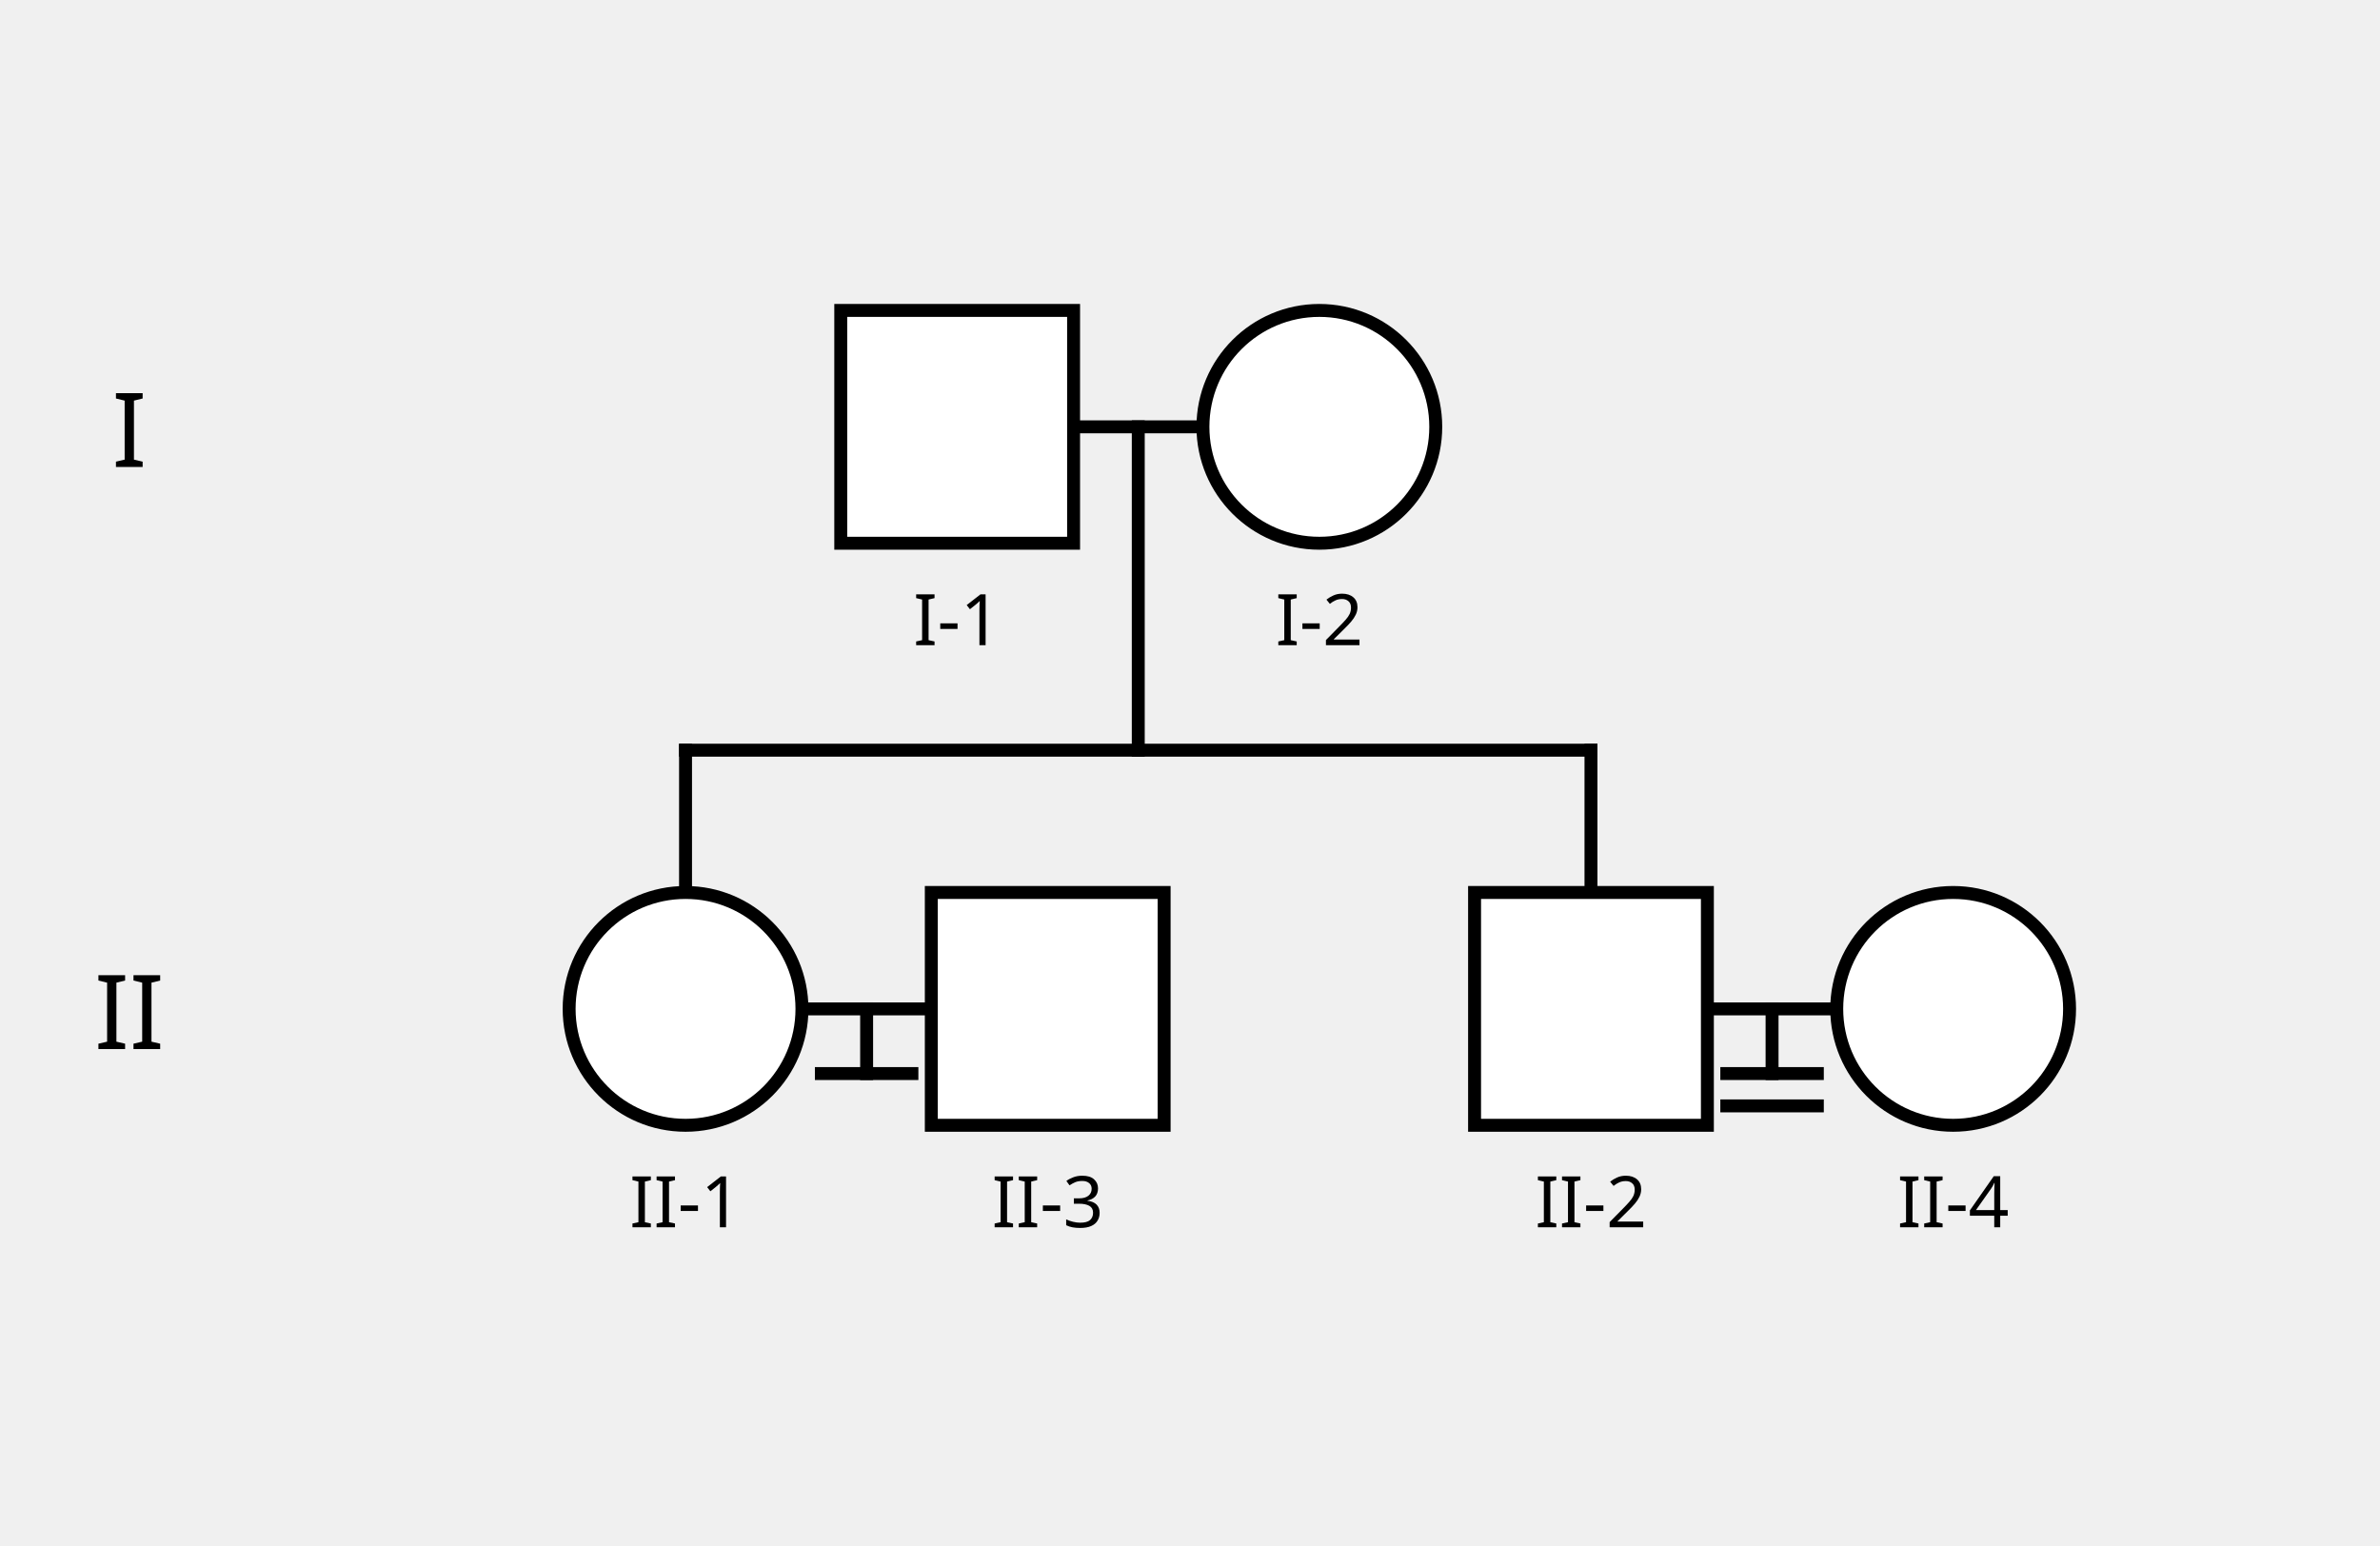
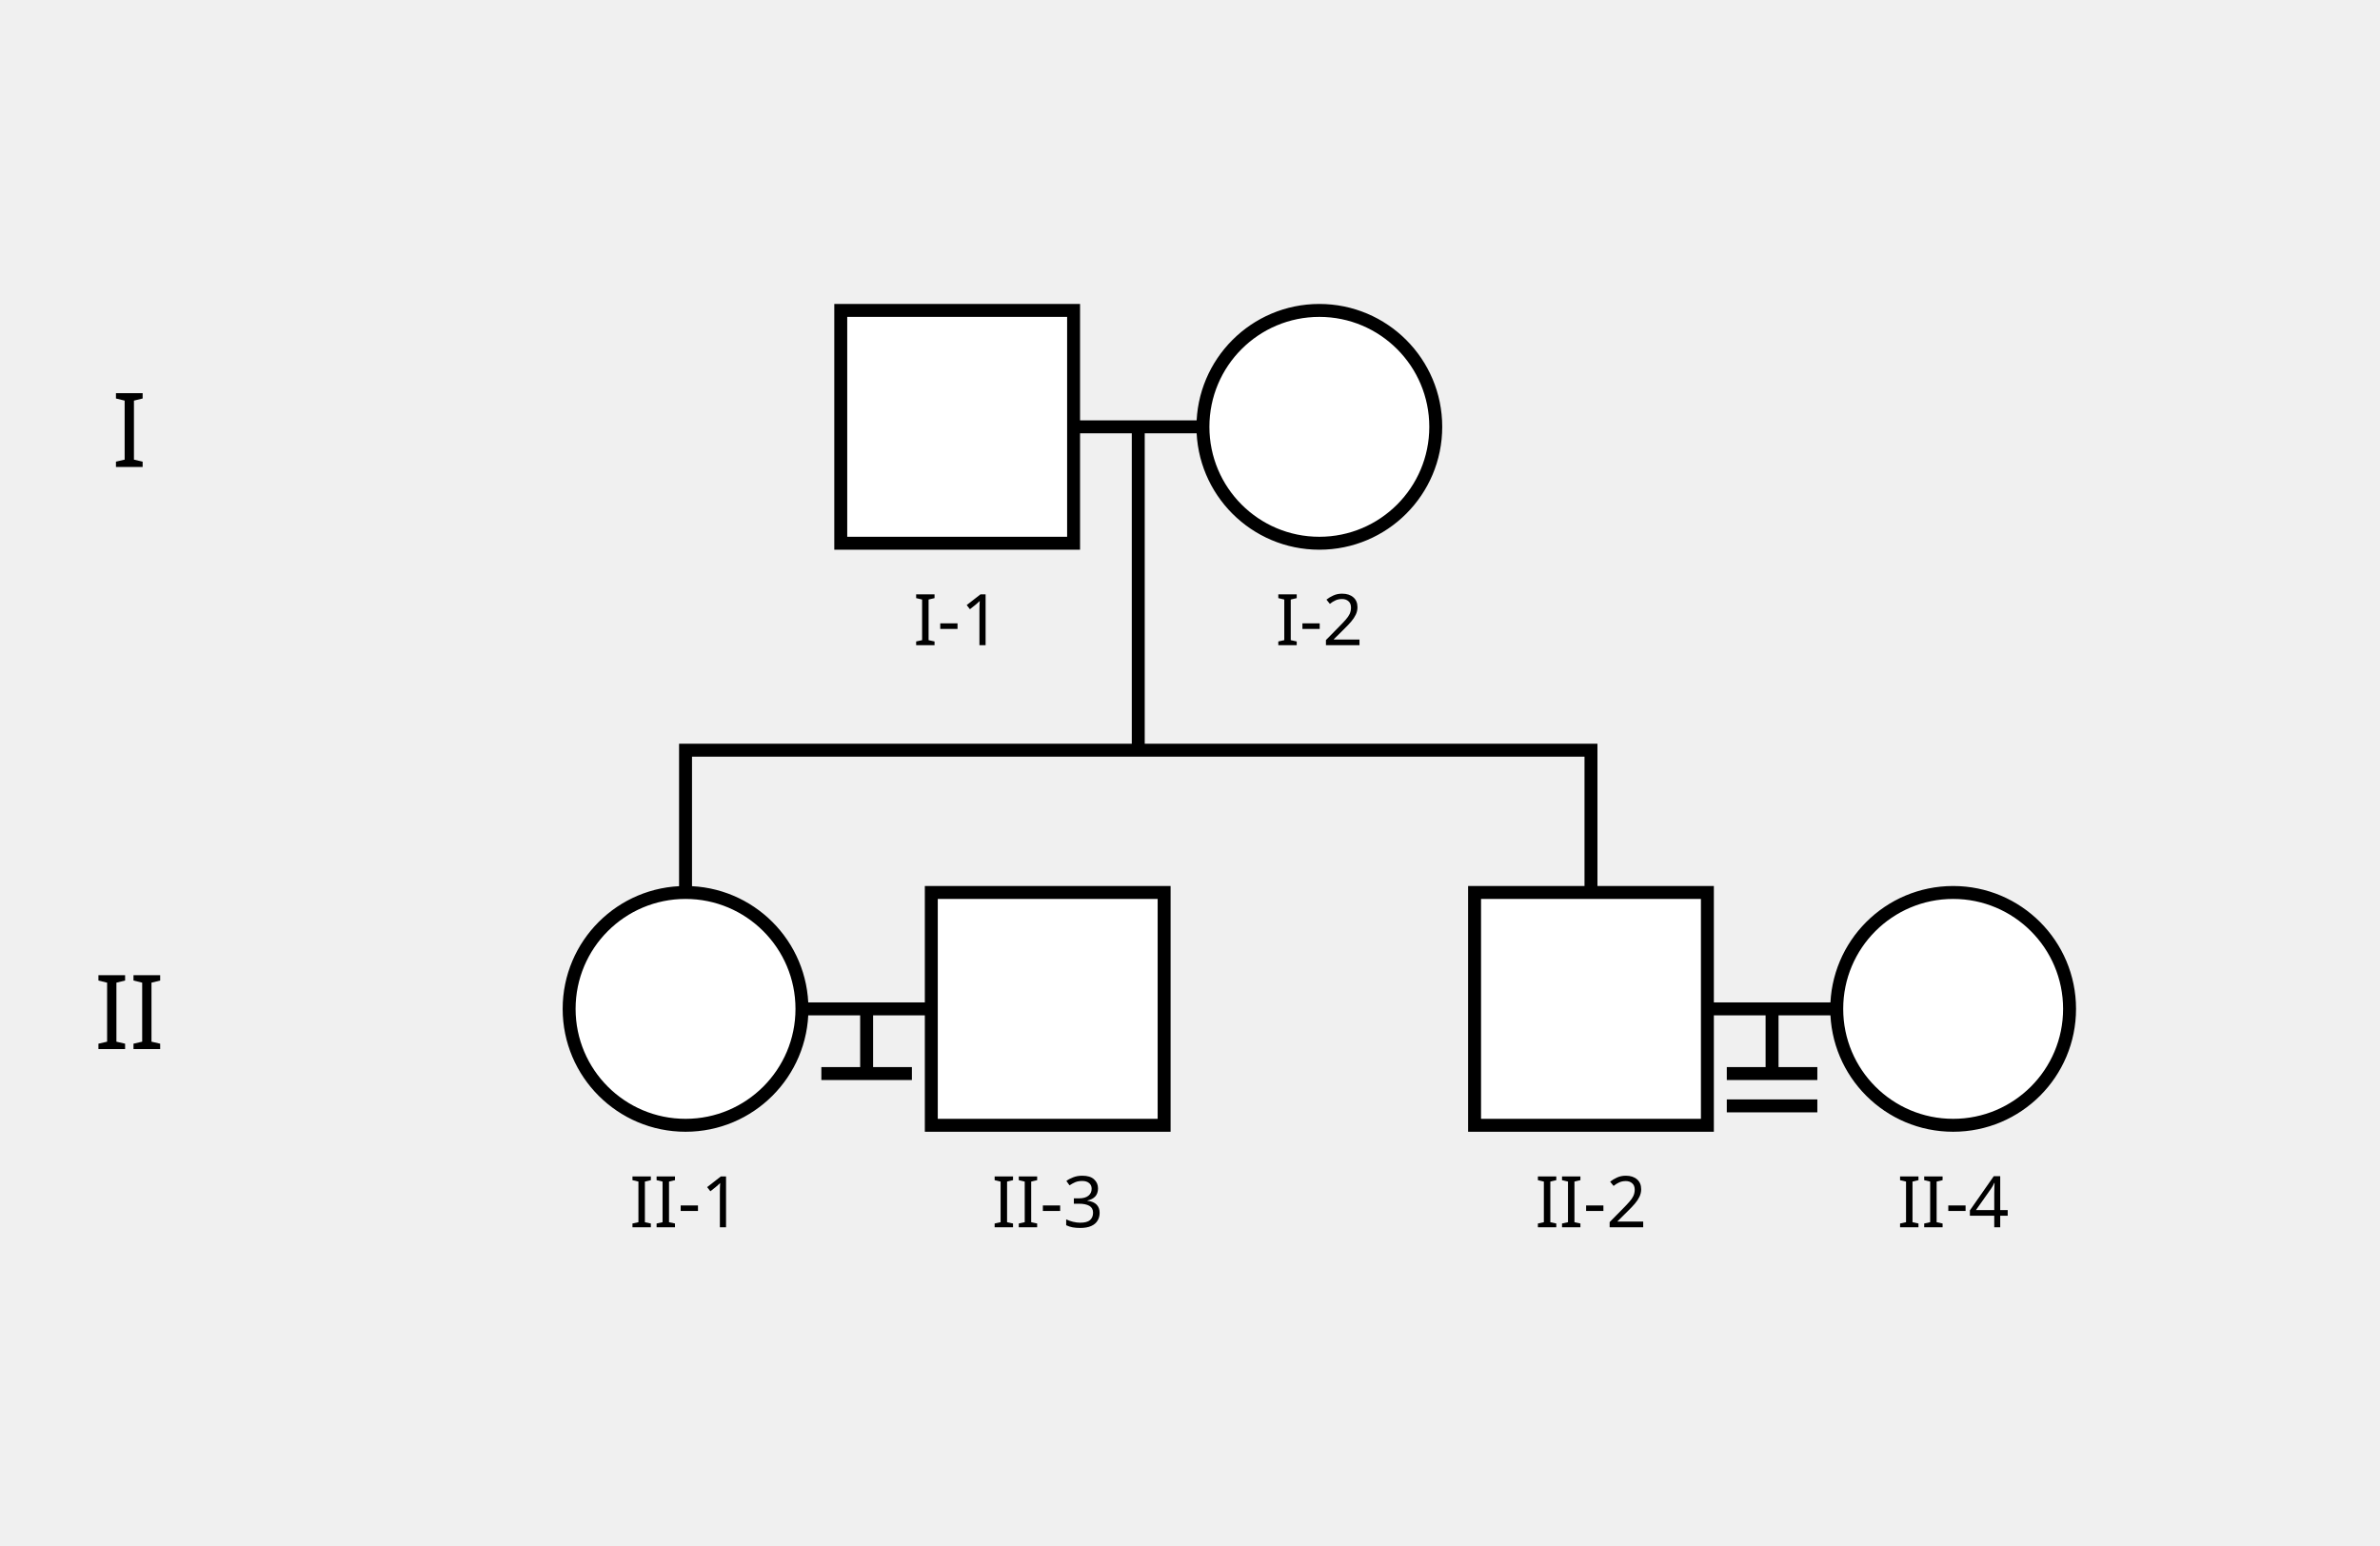
<svg xmlns="http://www.w3.org/2000/svg" width="368" height="239" viewBox="0 0 368 239" class="pedigree" data-title="Childless couples: by choice (single bar) and infertility (double bar)" data-conditions="[]">
  <g class="generation" data-generation="1">
    <text x="20" y="66" font-family="sans-serif" font-size="16" fill="#000000" text-anchor="middle" dominant-baseline="central">I</text>
  </g>
  <g class="generation" data-generation="2">
    <text x="20" y="156" font-family="sans-serif" font-size="16" fill="#000000" text-anchor="middle" dominant-baseline="central">II</text>
  </g>
  <g class="mating" data-partners="I-1 I-2">
-     <line x1="166" y1="66" x2="186" y2="66" stroke="#000000" stroke-width="2" stroke-linecap="square" />
+     <line x1="166" y1="66" x2="186" y2="66" stroke="#000000" stroke-width="2" />
    <line class="hit" x1="166" y1="66" x2="186" y2="66" stroke="none" stroke-width="12" pointer-events="stroke" />
  </g>
  <g class="mating childless-by-choice" data-partners="II-1 II-3">
-     <line x1="124" y1="156" x2="144" y2="156" stroke="#000000" stroke-width="2" stroke-linecap="square" />
-     <line x1="134" y1="156" x2="134" y2="166" stroke="#000000" stroke-width="2" stroke-linecap="square" />
-     <line x1="127" y1="166" x2="141" y2="166" stroke="#000000" stroke-width="2" stroke-linecap="square" />
+     <line x1="124" y1="156" x2="144" y2="156" stroke="#000000" stroke-width="2" />
+     <line x1="134" y1="156" x2="134" y2="166" stroke="#000000" stroke-width="2" />
+     <line x1="127" y1="166" x2="141" y2="166" stroke="#000000" stroke-width="2" />
    <line class="hit" x1="124" y1="156" x2="144" y2="156" stroke="none" stroke-width="12" pointer-events="stroke" />
  </g>
  <g class="mating childless-infertility" data-partners="II-2 II-4">
-     <line x1="264" y1="156" x2="284" y2="156" stroke="#000000" stroke-width="2" stroke-linecap="square" />
-     <line x1="274" y1="156" x2="274" y2="166" stroke="#000000" stroke-width="2" stroke-linecap="square" />
-     <line x1="267" y1="166" x2="281" y2="166" stroke="#000000" stroke-width="2" stroke-linecap="square" />
-     <line x1="267" y1="171" x2="281" y2="171" stroke="#000000" stroke-width="2" stroke-linecap="square" />
+     <line x1="264" y1="156" x2="284" y2="156" stroke="#000000" stroke-width="2" />
+     <line x1="274" y1="156" x2="274" y2="166" stroke="#000000" stroke-width="2" />
+     <line x1="267" y1="166" x2="281" y2="166" stroke="#000000" stroke-width="2" />
+     <line x1="267" y1="171" x2="281" y2="171" stroke="#000000" stroke-width="2" />
    <line class="hit" x1="264" y1="156" x2="284" y2="156" stroke="none" stroke-width="12" pointer-events="stroke" />
  </g>
  <g class="sibship" data-parents="I-1 I-2" data-children="II-1 II-2">
-     <line x1="176" y1="66" x2="176" y2="116" stroke="#000000" stroke-width="2" stroke-linecap="square" />
-     <line x1="106" y1="116" x2="246" y2="116" stroke="#000000" stroke-width="2" stroke-linecap="square" />
-     <line x1="106" y1="116" x2="106" y2="138" stroke="#000000" stroke-width="2" stroke-linecap="square" />
-     <line x1="246" y1="116" x2="246" y2="138" stroke="#000000" stroke-width="2" stroke-linecap="square" />
+     <line x1="176" y1="66" x2="176" y2="116" stroke="#000000" stroke-width="2" />
+     <path d="M106,138L106,116L246,116L246,138" fill="none" stroke="#000000" stroke-width="2" stroke-linejoin="miter" />
  </g>
  <g id="ind-I-1" class="individual" data-position="I-1" data-generation="1" data-index="1" data-gender="man">
    <rect class="backing" x="130" y="48" width="36" height="36" fill="#ffffff" />
    <rect class="symbol" x="130" y="48" width="36" height="36" fill="none" stroke="#000000" stroke-width="2" />
    <text class="label" x="148" y="95.5" font-family="sans-serif" font-size="11" fill="#000000" text-anchor="middle" dominant-baseline="central">I-1</text>
    <rect class="hit" x="130" y="48" width="36" height="53" fill="none" pointer-events="all" />
  </g>
  <g id="ind-I-2" class="individual" data-position="I-2" data-generation="1" data-index="2" data-gender="woman">
    <circle class="backing" cx="204" cy="66" r="18" fill="#ffffff" />
    <circle class="symbol" cx="204" cy="66" r="18" fill="none" stroke="#000000" stroke-width="2" />
    <text class="label" x="204" y="95.5" font-family="sans-serif" font-size="11" fill="#000000" text-anchor="middle" dominant-baseline="central">I-2</text>
    <rect class="hit" x="186" y="48" width="36" height="53" fill="none" pointer-events="all" />
  </g>
  <g id="ind-II-1" class="individual" data-position="II-1" data-generation="2" data-index="1" data-gender="woman">
    <circle class="backing" cx="106" cy="156" r="18" fill="#ffffff" />
    <circle class="symbol" cx="106" cy="156" r="18" fill="none" stroke="#000000" stroke-width="2" />
    <text class="label" x="106" y="185.5" font-family="sans-serif" font-size="11" fill="#000000" text-anchor="middle" dominant-baseline="central">II-1</text>
    <rect class="hit" x="88" y="138" width="36" height="53" fill="none" pointer-events="all" />
  </g>
  <g id="ind-II-3" class="individual" data-position="II-3" data-generation="2" data-index="3" data-gender="man">
    <rect class="backing" x="144" y="138" width="36" height="36" fill="#ffffff" />
    <rect class="symbol" x="144" y="138" width="36" height="36" fill="none" stroke="#000000" stroke-width="2" />
    <text class="label" x="162" y="185.5" font-family="sans-serif" font-size="11" fill="#000000" text-anchor="middle" dominant-baseline="central">II-3</text>
    <rect class="hit" x="144" y="138" width="36" height="53" fill="none" pointer-events="all" />
  </g>
  <g id="ind-II-2" class="individual" data-position="II-2" data-generation="2" data-index="2" data-gender="man">
    <rect class="backing" x="228" y="138" width="36" height="36" fill="#ffffff" />
    <rect class="symbol" x="228" y="138" width="36" height="36" fill="none" stroke="#000000" stroke-width="2" />
    <text class="label" x="246" y="185.5" font-family="sans-serif" font-size="11" fill="#000000" text-anchor="middle" dominant-baseline="central">II-2</text>
    <rect class="hit" x="228" y="138" width="36" height="53" fill="none" pointer-events="all" />
  </g>
  <g id="ind-II-4" class="individual" data-position="II-4" data-generation="2" data-index="4" data-gender="woman">
    <circle class="backing" cx="302" cy="156" r="18" fill="#ffffff" />
    <circle class="symbol" cx="302" cy="156" r="18" fill="none" stroke="#000000" stroke-width="2" />
    <text class="label" x="302" y="185.5" font-family="sans-serif" font-size="11" fill="#000000" text-anchor="middle" dominant-baseline="central">II-4</text>
    <rect class="hit" x="284" y="138" width="36" height="53" fill="none" pointer-events="all" />
  </g>
</svg>
